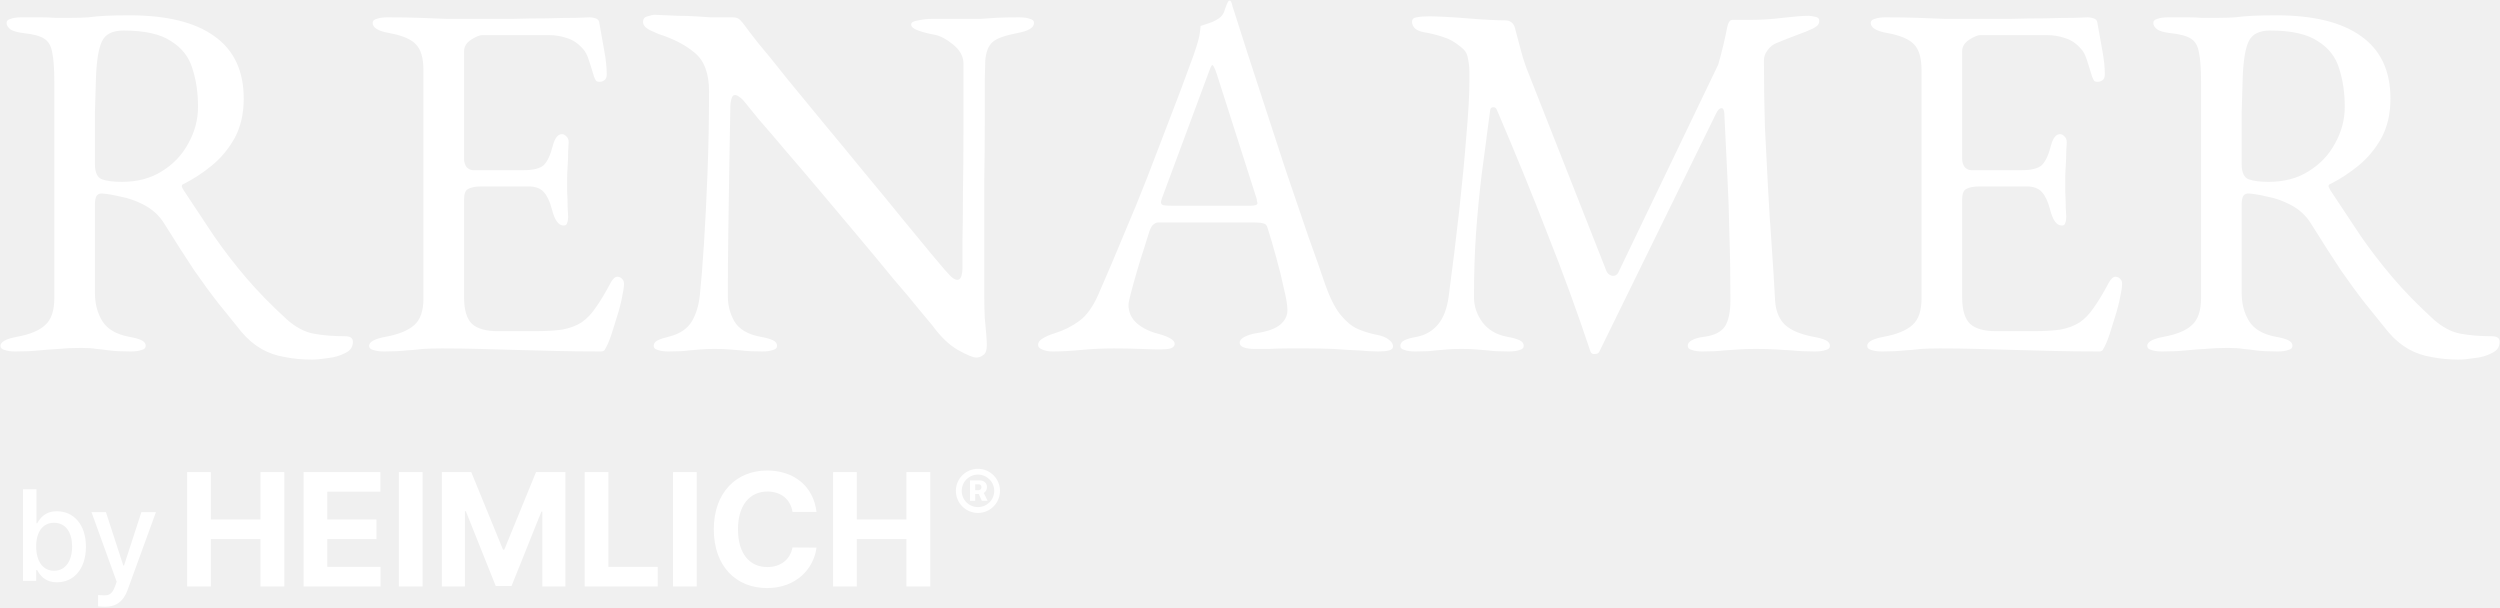
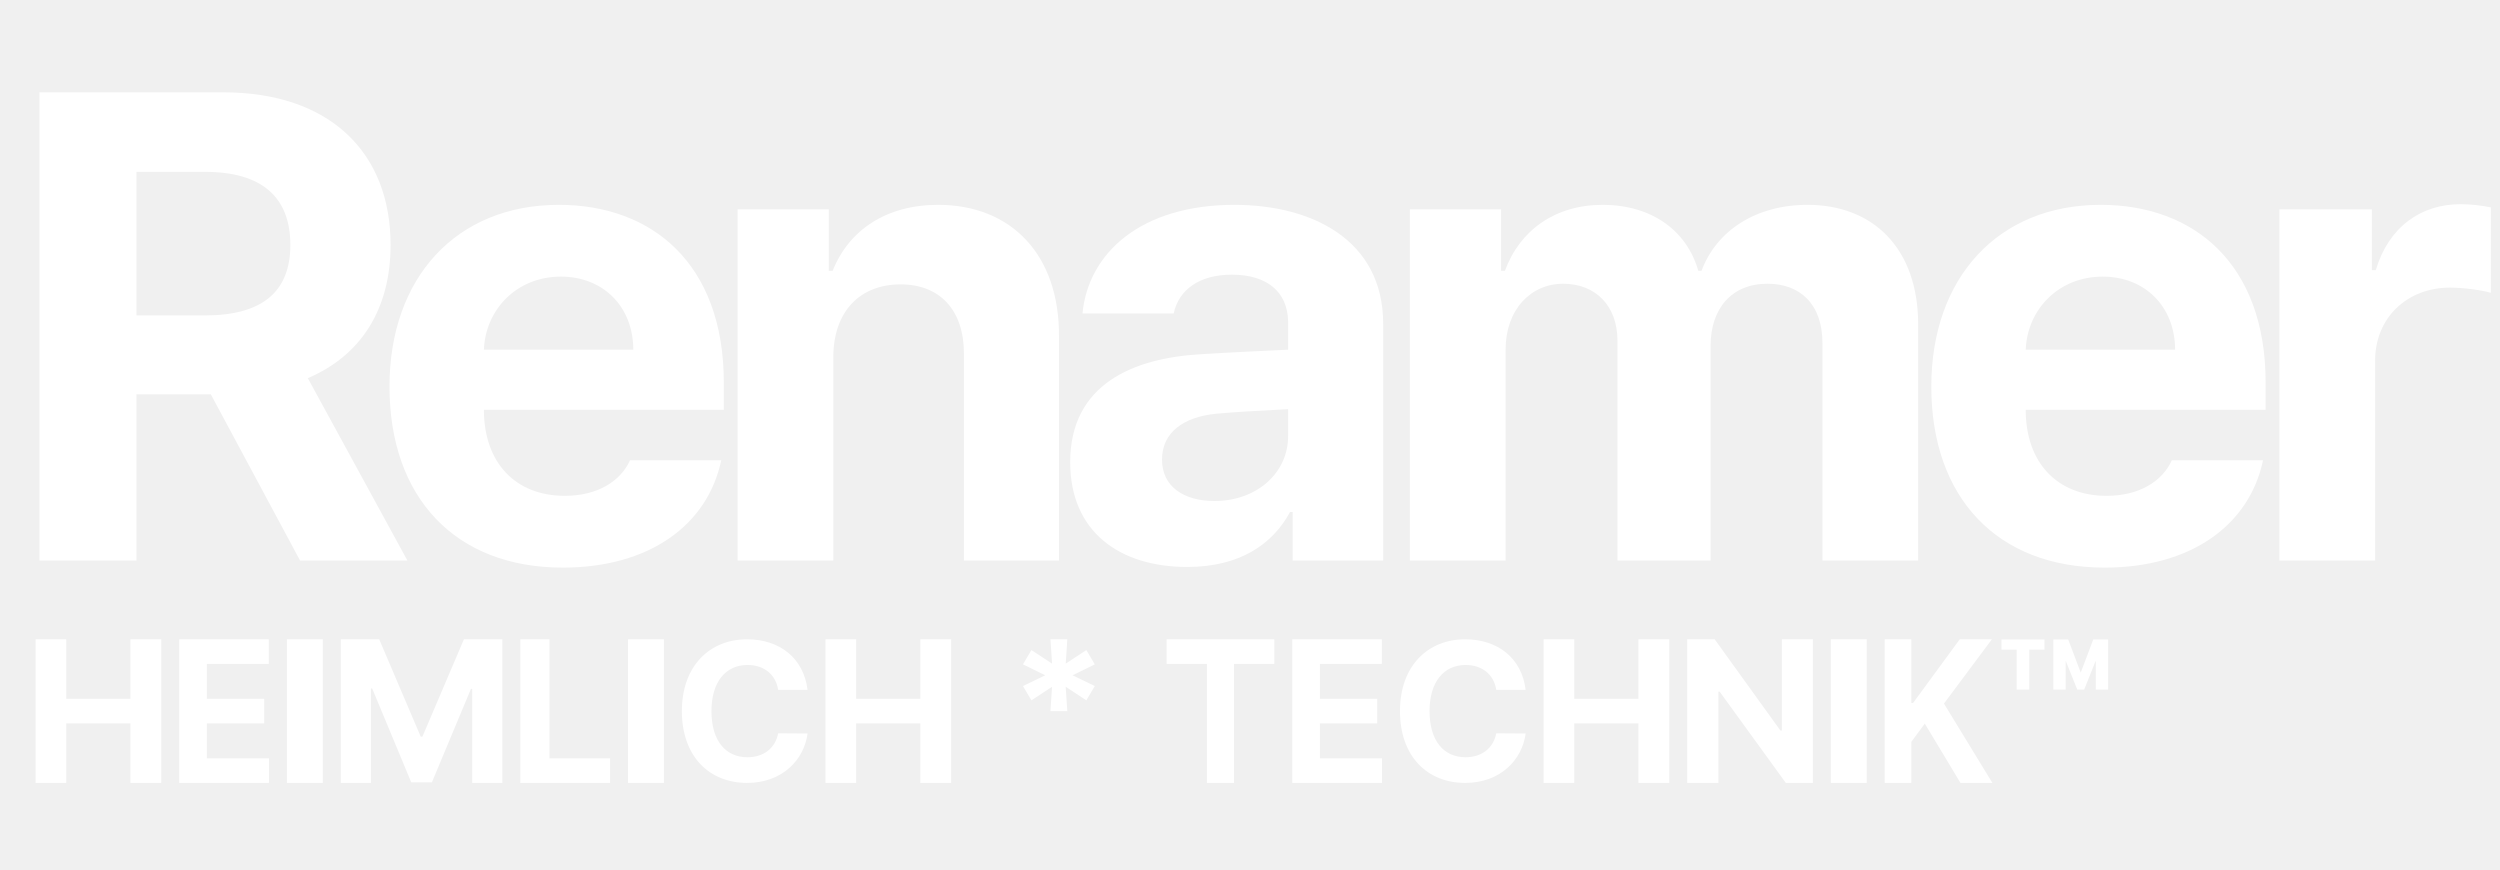
- <svg xmlns="http://www.w3.org/2000/svg" width="2565" height="623" viewBox="0 0 2565 623" fill="none">
-   <g clip-path="url(#clip0_1709_46)">
-     <path d="M995.203 513.798V492.919H1005.44C1009.28 492.919 1012.64 495.399 1012.64 499.799C1012.64 502.598 1011.28 504.638 1009.36 505.798L1013.28 513.798H1007.36L1004.16 506.838H1000.56V513.798H995.203ZM1003.36 526.277C990.883 526.277 980.724 516.117 980.724 503.638C980.724 491.159 990.883 481 1003.36 481C1015.84 481 1026 491.159 1026 503.638C1026 516.117 1015.92 526.277 1003.36 526.277ZM1003.36 520.277C1012.64 520.277 1020.08 512.838 1020.08 503.638C1020.08 494.439 1012.56 486.92 1003.36 486.92C994.163 486.92 986.723 494.439 986.723 503.638C986.723 512.838 994.163 520.277 1003.36 520.277ZM1000.56 502.918H1004C1005.6 502.918 1006.96 501.878 1006.96 499.799C1006.96 497.719 1005.6 496.919 1004.08 496.919H1000.56V502.918Z" fill="white" />
-     <path d="M854.761 601.738V484.361H879.079V532.998H929.986V484.361H954.467V601.738H929.986V553.101H879.079V601.738H854.761Z" fill="white" />
-     <path d="M813.095 525.216C811.149 512.246 801.098 504.302 787.479 504.302C769.159 504.302 757.162 518.406 757.162 543.049C757.162 568.34 769.322 581.797 787.317 581.797C800.774 581.797 810.663 574.339 813.095 561.693L837.738 561.856C834.982 583.58 816.824 603.359 786.993 603.359C755.541 603.359 732.357 581.31 732.357 543.049C732.357 504.788 756.027 482.739 786.993 482.739C814.068 482.739 834.495 498.303 837.738 525.216H813.095Z" fill="white" />
-     <path d="M714.848 484.361V601.738H690.529V484.361H714.848Z" fill="white" />
-     <path d="M599.902 601.738V484.361H624.221V581.635H674.803V601.738H599.902Z" fill="white" />
-     <path d="M453.344 484.361H483.499L516.086 563.963H517.383L549.969 484.361H580.124V601.738H556.454V524.892H555.482L524.84 601.252H508.628L477.987 524.567H477.014V601.738H453.344V484.361Z" fill="white" />
-     <path d="M433.565 484.361V601.738H409.246V484.361H433.565Z" fill="white" />
-     <path d="M311.484 601.738V484.361H390.276V504.464H335.803V532.998H386.223V553.101H335.803V581.635H390.439V601.738H311.484Z" fill="white" />
-     <path d="M192 601.738V484.361H216.319V532.998H267.225V484.361H291.706V601.738H267.225V553.101H216.319V601.738H192Z" fill="white" />
-     <path d="M2522.42 368.941C2512.7 368.941 2503.5 368.073 2494.81 366.336C2486.13 364.947 2478.14 362.168 2470.85 358C2463.55 353.832 2456.78 348.101 2450.53 340.807C2442.19 330.387 2434.2 320.488 2426.56 311.11C2418.92 301.385 2410.76 290.27 2402.07 277.766C2393.74 265.262 2383.49 249.285 2371.33 229.834C2366.12 221.151 2358.66 214.378 2348.93 209.515C2341.29 205.694 2333.65 203.089 2326.01 201.7C2318.71 199.963 2312.64 198.921 2307.77 198.574C2304.99 198.227 2302.91 199.095 2301.52 201.179C2300.48 203.263 2299.96 205.868 2299.96 208.994V300.69C2299.96 311.805 2302.56 321.53 2307.77 329.866C2312.98 337.855 2322.01 343.065 2334.86 345.496C2340.77 346.538 2345.11 347.754 2347.89 349.143C2350.67 350.532 2352.06 352.443 2352.06 354.874C2352.06 356.958 2350.67 358.347 2347.89 359.042C2345.11 360.084 2341.46 360.605 2336.95 360.605C2327.57 360.605 2320.28 360.258 2315.07 359.563C2310.2 358.868 2305.69 358.347 2301.52 358C2297.7 357.305 2292.49 356.958 2285.89 356.958C2277.21 356.958 2269.39 357.305 2262.45 358C2255.85 358.347 2249.07 358.868 2242.13 359.563C2235.53 360.258 2227.54 360.605 2218.16 360.605C2213.65 360.605 2210 360.084 2207.22 359.042C2204.44 358.347 2203.05 356.958 2203.05 354.874C2203.05 350.706 2208.78 347.58 2220.24 345.496C2233.44 343.065 2243 339.07 2248.9 333.513C2255.15 327.956 2258.28 318.751 2258.28 305.9V83.954C2258.28 70.755 2257.58 60.856 2256.19 54.257C2255.15 47.31 2252.37 42.448 2247.86 39.669C2243.69 36.891 2236.57 34.98 2226.5 33.938C2220.59 33.243 2216.25 32.028 2213.47 30.291C2210.69 28.207 2209.3 25.949 2209.3 23.518C2209.3 21.434 2210.69 20.045 2213.47 19.35C2216.25 18.308 2219.9 17.787 2224.41 17.787C2233.79 17.787 2240.74 17.787 2245.25 17.787C2250.12 17.787 2254.63 17.961 2258.8 18.308C2262.97 18.308 2268.52 18.308 2275.47 18.308C2282.07 18.308 2287.97 18.134 2293.18 17.787C2298.39 17.092 2304.13 16.571 2310.38 16.224C2316.98 15.877 2325.31 15.703 2335.39 15.703C2373.59 15.703 2402.59 22.823 2422.39 37.064C2442.54 51.305 2452.61 72.666 2452.61 101.147C2452.61 116.777 2449.48 130.323 2443.23 141.785C2436.98 152.9 2429.17 162.278 2419.79 169.919C2410.41 177.56 2400.86 183.812 2391.13 188.675C2389.74 189.022 2389.05 189.891 2389.05 191.28C2389.4 192.322 2390.09 193.711 2391.13 195.448C2401.9 211.773 2412.15 227.229 2421.87 241.817C2431.94 256.405 2442.89 270.646 2454.69 284.539C2466.5 298.432 2480.57 312.847 2496.9 327.782C2505.93 335.771 2515.13 340.633 2524.51 342.37C2533.89 344.107 2544.65 344.975 2556.81 344.975C2562.02 344.975 2564.63 346.885 2564.63 350.706C2564.63 355.916 2562.02 359.737 2556.81 362.168C2551.6 364.947 2545.7 366.683 2539.1 367.378C2532.5 368.42 2526.94 368.941 2522.42 368.941ZM2327.57 186.591C2343.55 186.591 2357.27 182.944 2368.73 175.65C2380.54 168.356 2389.57 158.804 2395.82 146.995C2402.42 135.186 2405.72 122.682 2405.72 109.483C2405.72 95.242 2403.81 82.217 2399.99 70.408C2396.52 58.599 2389.22 49.221 2378.11 42.274C2367.34 34.98 2351.02 31.333 2329.13 31.333C2318.02 31.333 2310.73 34.98 2307.25 42.274C2303.78 49.221 2301.69 61.725 2301 79.786C2300.65 88.469 2300.31 100.279 2299.96 115.214C2299.96 129.802 2299.96 147.516 2299.96 168.356C2299.96 177.039 2302.39 182.249 2307.25 183.986C2312.11 185.723 2318.89 186.591 2327.57 186.591Z" fill="white" />
-     <path d="M1930.85 360.605C1926.34 360.605 1922.69 360.084 1919.91 359.042C1917.13 358.347 1915.75 356.958 1915.75 354.874C1915.75 350.706 1921.48 347.58 1932.94 345.496C1946.14 343.065 1955.86 339.07 1962.11 333.513C1968.37 327.956 1971.49 318.925 1971.49 306.421V71.971C1971.49 59.467 1968.89 50.61 1963.68 45.4C1958.81 40.19 1949.78 36.37 1936.59 33.938C1930.68 32.896 1926.34 31.507 1923.56 29.77C1920.78 28.033 1919.39 25.95 1919.39 23.518C1919.39 21.434 1920.78 20.045 1923.56 19.35C1926.34 18.308 1929.99 17.787 1934.5 17.787C1947.7 17.787 1958.81 17.961 1967.85 18.308C1977.22 18.655 1986.25 19.003 1994.94 19.35C2003.97 19.35 2014.56 19.35 2026.72 19.35C2038.18 19.35 2050.16 19.35 2062.67 19.35C2075.52 19.003 2087.33 18.829 2098.1 18.829C2109.9 18.482 2119.8 18.308 2127.79 18.308C2136.13 17.961 2140.99 17.787 2142.38 17.787C2144.12 17.787 2146.03 18.134 2148.11 18.829C2150.2 19.524 2151.41 20.739 2151.76 22.476C2153.49 32.201 2155.23 41.927 2156.97 51.652C2158.7 61.03 2159.57 69.192 2159.57 76.139C2159.57 79.265 2158.7 81.349 2156.97 82.391C2155.58 83.433 2154.02 83.954 2152.28 83.954C2150.54 83.954 2149.33 83.607 2148.63 82.912C2147.94 81.87 2147.24 80.481 2146.55 78.744C2144.81 72.84 2143.07 67.282 2141.34 62.072C2139.6 56.515 2137.52 52.52 2135.09 50.089C2130.22 44.532 2124.84 40.885 2118.94 39.148C2113.03 37.064 2106.78 36.022 2100.18 36.022H2031.93C2029.15 36.022 2025.33 37.585 2020.47 40.711C2015.6 43.837 2013.17 47.831 2013.17 52.694V163.146C2013.17 166.272 2014.04 169.051 2015.78 171.482C2017.86 173.566 2020.12 174.608 2022.55 174.608H2074.13C2084.2 174.608 2091.15 172.871 2094.97 169.398C2098.79 165.577 2101.92 158.804 2104.35 149.079C2106.43 141.438 2109.56 137.617 2113.73 137.617C2115.11 137.617 2116.5 138.312 2117.89 139.701C2119.63 141.09 2120.5 143.174 2120.5 145.953C2120.5 147.342 2120.32 150.468 2119.98 155.331C2119.98 160.194 2119.8 165.23 2119.46 170.44C2119.11 175.65 2118.94 179.644 2118.94 182.423C2118.94 185.896 2118.94 190.585 2118.94 196.49C2119.28 202.047 2119.46 207.431 2119.46 212.641C2119.8 217.851 2119.98 221.151 2119.98 222.54C2119.98 224.971 2119.63 227.055 2118.94 228.792C2118.59 230.529 2117.37 231.397 2115.29 231.397C2110.08 231.397 2106.08 225.84 2103.31 214.725C2101.22 206.736 2098.44 200.832 2094.97 197.011C2091.5 193.19 2086.29 191.28 2079.34 191.28H2030.89C2024.98 191.28 2020.47 192.148 2017.34 193.885C2014.56 195.274 2013.17 198.921 2013.17 204.826V304.858C2013.17 318.057 2015.95 327.261 2021.51 332.471C2027.07 337.334 2035.75 339.765 2047.56 339.765H2086.11C2097.23 339.765 2106.43 339.244 2113.73 338.202C2121.37 336.813 2127.97 334.381 2133.52 330.908C2139.08 327.087 2143.94 322.051 2148.11 315.799C2152.63 309.547 2157.66 301.211 2163.22 290.791C2164.26 288.707 2165.48 286.97 2166.87 285.581C2168.26 284.192 2169.82 283.671 2171.56 284.018C2173.29 284.365 2174.68 285.234 2175.72 286.623C2176.77 287.665 2177.29 289.228 2177.29 291.312C2177.29 294.438 2176.42 299.995 2174.68 307.984C2172.95 315.625 2170.69 323.614 2167.91 331.95C2165.48 340.286 2163.22 346.885 2161.14 351.748C2160.09 354.179 2159.05 356.263 2158.01 358C2157.32 359.737 2155.93 360.605 2153.84 360.605C2137.17 360.605 2121.71 360.431 2107.47 360.084C2093.23 359.737 2079.69 359.389 2066.84 359.042C2053.98 358.695 2041.31 358.347 2028.8 358C2016.65 357.653 2003.97 357.479 1990.77 357.479C1983.13 357.479 1976.53 357.653 1970.97 358C1965.41 358.695 1959.68 359.216 1953.78 359.563C1947.87 360.258 1940.23 360.605 1930.85 360.605Z" fill="white" />
-     <path d="M1451.86 360.605C1447.35 360.605 1443.7 360.084 1440.92 359.042C1438.14 358.347 1436.75 356.958 1436.75 354.874C1436.75 352.443 1438.14 350.532 1440.92 349.143C1443.7 347.754 1448.04 346.538 1453.95 345.496C1462.63 343.759 1469.75 339.591 1475.31 332.992C1480.87 326.393 1484.51 317.015 1486.25 304.858C1490.42 273.598 1494.06 243.901 1497.19 215.767C1500.32 187.286 1502.75 161.757 1504.48 139.18C1506.57 116.256 1507.61 97.5 1507.61 82.912C1507.61 80.133 1507.61 77.181 1507.61 74.055C1507.61 70.929 1507.44 68.15 1507.09 65.719C1506.74 62.941 1506.22 60.162 1505.53 57.383C1504.83 54.257 1502.75 51.305 1499.27 48.526C1493.02 43.316 1486.94 39.843 1481.04 38.106C1475.14 36.022 1468.19 34.285 1460.2 32.896C1456.73 32.202 1453.95 30.986 1451.86 29.249C1449.78 27.165 1448.74 24.907 1448.74 22.476C1448.74 19.698 1450.3 18.134 1453.43 17.787C1456.9 17.093 1461.24 16.745 1466.45 16.745C1469.93 16.745 1475.14 16.919 1482.08 17.266C1489.38 17.613 1497.19 18.134 1505.53 18.829C1513.86 19.524 1521.5 20.045 1528.45 20.392C1535.74 20.739 1541.13 20.913 1544.6 20.913C1547.03 20.913 1549.12 21.608 1550.85 22.997C1552.59 24.386 1553.81 26.47 1554.5 29.249C1556.24 35.501 1557.97 42.1 1559.71 49.047C1561.45 55.994 1563.53 62.767 1565.96 69.366L1648.28 278.287C1649.32 280.718 1651.23 282.281 1654.01 282.976C1656.79 283.323 1658.87 282.281 1660.26 279.85L1762.9 66.24C1764.64 60.336 1766.37 53.736 1768.11 46.442C1769.85 39.148 1771.24 32.722 1772.28 27.165C1773.32 22.65 1775.06 20.392 1777.49 20.392H1796.24C1806.66 20.392 1817.61 19.698 1829.07 18.308C1840.88 16.919 1849.73 16.224 1855.64 16.224C1857.38 16.224 1859.63 16.572 1862.41 17.266C1865.19 17.613 1866.58 19.003 1866.58 21.434C1866.58 23.866 1865.54 25.776 1863.45 27.165C1861.72 28.555 1858.24 30.291 1853.03 32.375C1848.52 34.112 1843.48 36.022 1837.92 38.106C1832.37 40.19 1827.16 42.274 1822.29 44.358C1818.82 45.747 1815.87 48.179 1813.44 51.652C1811.01 54.778 1809.79 58.251 1809.79 62.072C1809.79 86.385 1810.14 109.309 1810.83 130.844C1811.87 152.031 1812.92 172.524 1813.96 192.322C1815 211.773 1816.22 231.05 1817.61 250.153C1819 269.256 1820.21 288.707 1821.25 308.505C1821.95 319.272 1825.42 327.608 1831.67 333.513C1837.92 339.07 1847.48 343.065 1860.33 345.496C1866.23 346.538 1870.57 347.754 1873.35 349.143C1876.13 350.532 1877.52 352.443 1877.52 354.874C1877.52 356.958 1876.13 358.347 1873.35 359.042C1870.57 360.084 1866.93 360.605 1862.41 360.605C1853.03 360.605 1845.22 360.258 1838.97 359.563C1833.06 359.216 1827.33 358.868 1821.77 358.521C1816.22 358.174 1809.44 358 1801.45 358C1794.51 358 1788.6 358.174 1783.74 358.521C1779.23 358.868 1774.19 359.216 1768.63 359.563C1763.42 360.258 1756.13 360.605 1746.75 360.605C1742.23 360.605 1738.59 360.084 1735.81 359.042C1733.03 358.347 1731.64 356.958 1731.64 354.874C1731.64 352.443 1733.03 350.532 1735.81 349.143C1738.59 347.406 1742.93 346.191 1748.83 345.496C1758.91 344.107 1765.85 340.633 1769.67 335.076C1773.49 329.171 1775.4 320.141 1775.4 307.984C1775.4 282.976 1775.06 260.399 1774.36 240.254C1774.02 220.109 1773.32 200.311 1772.28 180.86C1771.24 161.062 1770.19 139.527 1769.15 116.256C1768.81 112.435 1767.76 110.699 1766.03 111.046C1764.29 111.046 1762.55 112.783 1760.82 116.256L1640.99 360.605C1640.29 362.342 1638.73 363.21 1636.3 363.21C1633.87 363.557 1632.3 362.515 1631.61 360.084C1618.06 319.446 1603.47 279.503 1587.84 240.254C1572.56 200.658 1555.2 158.11 1535.74 112.609C1535.05 110.872 1533.83 110.004 1532.1 110.004C1530.36 110.004 1529.32 110.872 1528.97 112.609C1525.85 136.922 1522.89 159.325 1520.11 179.818C1517.68 199.963 1515.77 219.935 1514.38 239.733C1512.99 259.531 1512.3 281.239 1512.3 304.858C1512.3 314.236 1515.25 322.919 1521.16 330.908C1527.06 338.549 1535.4 343.412 1546.16 345.496C1552.07 346.538 1556.41 347.754 1559.19 349.143C1561.97 350.532 1563.36 352.443 1563.36 354.874C1563.36 356.958 1561.97 358.347 1559.19 359.042C1556.41 360.084 1552.76 360.605 1548.25 360.605C1538.87 360.605 1531.75 360.258 1526.89 359.563C1522.37 359.216 1518.2 358.868 1514.38 358.521C1510.91 358.174 1505.87 358 1499.27 358C1493.02 358 1488.16 358.174 1484.69 358.521C1481.21 358.868 1477.22 359.216 1472.7 359.563C1468.19 360.258 1461.24 360.605 1451.86 360.605Z" fill="white" />
-     <path d="M1080.19 360.605C1075.68 360.605 1072.03 359.91 1069.25 358.521C1066.47 357.479 1065.08 355.916 1065.08 353.832C1065.08 351.4 1066.47 349.316 1069.25 347.58C1072.38 345.496 1076.72 343.585 1082.28 341.849C1091.31 339.07 1099.64 334.902 1107.28 329.345C1114.92 323.787 1121.52 314.583 1127.08 301.732C1136.81 279.502 1145.66 258.662 1153.65 239.212C1161.99 219.761 1169.8 200.658 1177.1 181.902C1184.39 163.146 1191.86 143.695 1199.5 123.55C1207.49 103.057 1215.82 80.828 1224.51 56.862C1226.24 51.999 1227.81 47.136 1229.2 42.274C1230.59 37.411 1231.45 32.201 1231.8 26.644C1234.93 25.602 1238.05 24.56 1241.18 23.518C1244.31 22.476 1247.43 20.913 1250.56 18.829C1253.68 16.745 1255.77 13.619 1256.81 9.451C1258.2 5.283 1259.42 2.504 1260.46 1.115C1260.8 0.767 1261.15 0.594 1261.5 0.594C1262.19 0.594 1262.71 0.941 1263.06 1.636C1263.76 3.025 1264.28 4.762 1264.62 6.846C1265.32 8.93 1266.01 11.014 1266.71 13.098C1275.04 39.495 1283.73 66.413 1292.76 93.853C1301.79 121.292 1310.47 147.863 1318.81 173.566C1327.49 198.921 1335.31 221.845 1342.25 242.338C1349.55 262.483 1355.28 278.808 1359.45 291.312C1364.31 305.205 1369.52 315.625 1375.08 322.572C1380.63 329.518 1386.37 334.381 1392.27 337.16C1398.52 339.938 1405.12 342.022 1412.07 343.412C1417.97 344.454 1422.31 346.19 1425.09 348.622C1427.87 350.706 1429.26 352.963 1429.26 355.395C1429.26 357.479 1427.87 358.868 1425.09 359.563C1422.31 360.257 1418.67 360.605 1414.15 360.605C1409.29 360.605 1402.69 360.257 1394.35 359.563C1386.02 359.215 1377.16 358.694 1367.78 358C1358.41 357.652 1349.72 357.479 1341.73 357.479C1335.13 357.479 1328.36 357.479 1321.41 357.479C1314.47 357.479 1308.04 357.652 1302.14 358C1296.23 358 1291.2 358 1287.03 358C1282.51 358 1278.87 357.479 1276.09 356.437C1273.31 355.395 1271.92 353.832 1271.92 351.748C1271.92 349.316 1273.66 347.232 1277.13 345.496C1280.6 343.759 1284.6 342.543 1289.11 341.849C1300.57 340.112 1308.74 337.16 1313.6 332.992C1318.46 328.824 1320.89 323.961 1320.89 318.404C1320.89 313.194 1319.68 305.726 1317.25 296.001C1315.16 285.928 1312.56 275.334 1309.43 264.22C1306.31 252.758 1303.35 242.685 1300.57 234.002C1299.88 231.223 1298.49 229.66 1296.41 229.313C1294.67 228.618 1291.37 228.271 1286.51 228.271H1188.04C1186.65 228.271 1185.09 228.965 1183.35 230.355C1181.96 231.397 1180.57 233.828 1179.18 237.649C1178.14 241.122 1176.4 246.679 1173.97 254.321C1171.54 261.615 1169.11 269.43 1166.68 277.766C1164.25 286.102 1162.16 293.569 1160.43 300.169C1158.69 306.768 1157.82 310.936 1157.82 312.673C1157.82 320.314 1160.77 326.74 1166.68 331.95C1172.58 336.812 1179.7 340.286 1188.04 342.37C1199.5 345.496 1205.23 348.969 1205.23 352.79C1205.23 354.874 1203.84 356.437 1201.06 357.479C1198.28 358.173 1194.64 358.521 1190.12 358.521C1185.61 358.521 1179.01 358.347 1170.32 358C1161.64 357.652 1152.44 357.479 1142.71 357.479C1131.25 357.479 1120.13 358 1109.37 359.042C1098.6 360.084 1088.87 360.605 1080.19 360.605ZM1202.1 211.078H1282.86C1287.72 211.078 1290.15 210.209 1290.15 208.473C1290.15 207.778 1289.98 207.083 1289.63 206.389C1289.63 205.347 1289.46 204.305 1289.11 203.263L1248.47 76.139C1246.39 69.887 1244.83 66.761 1243.79 66.761C1243.09 66.761 1241.7 69.713 1239.62 75.618L1192.21 203.263C1191.51 205.347 1191.16 206.736 1191.16 207.431C1191.16 209.167 1192.03 210.209 1193.77 210.557C1195.85 210.904 1198.63 211.078 1202.1 211.078Z" fill="white" />
-     <path d="M1001.52 366.857C998.398 366.857 992.146 364.252 982.768 359.042C973.737 353.832 965.054 345.496 956.718 334.034C955.329 332.297 950.987 327.087 943.693 318.404C936.746 309.721 927.716 298.953 916.601 286.102C905.834 272.903 894.024 258.663 881.173 243.38C868.322 228.097 855.47 212.815 842.619 197.532C829.768 182.249 817.785 168.182 806.67 155.331C795.555 142.132 786.177 131.191 778.536 122.508C771.242 113.477 766.727 107.92 764.99 105.836C762.559 102.71 760.475 100.626 758.738 99.584C757.001 98.195 755.438 97.5 754.049 97.5C752.312 97.5 751.097 98.889 750.402 101.668C749.707 104.099 749.36 106.357 749.36 108.441C749.013 125.46 748.665 145.085 748.318 167.314C747.971 189.543 747.623 212.467 747.276 236.086C746.929 259.705 746.755 282.281 746.755 303.816C746.755 313.194 749.013 321.877 753.528 329.866C758.391 337.855 767.248 343.065 780.099 345.496C786.004 346.538 790.345 347.754 793.124 349.143C795.903 350.532 797.292 352.443 797.292 354.874C797.292 356.958 795.903 358.347 793.124 359.042C790.345 360.084 786.698 360.605 782.183 360.605C772.805 360.605 765.685 360.258 760.822 359.563C756.307 359.216 752.139 358.868 748.318 358.521C744.845 358.174 739.808 358 733.209 358C726.957 358 722.094 358.174 718.621 358.521C715.148 358.868 711.153 359.216 706.638 359.563C702.123 360.258 695.176 360.605 685.798 360.605C681.283 360.605 677.636 360.084 674.857 359.042C672.078 358.347 670.689 356.958 670.689 354.874C670.689 352.443 672.078 350.532 674.857 349.143C677.636 347.754 681.977 346.364 687.882 344.975C697.955 342.196 705.249 337.16 709.764 329.866C714.279 322.225 717.058 313.02 718.1 302.253C719.489 289.054 720.879 271.688 722.268 250.153C723.657 228.271 724.873 203.958 725.915 177.213C726.957 150.121 727.478 122.334 727.478 93.853C727.478 75.445 722.615 62.246 712.89 54.257C703.512 46.269 691.182 39.843 675.899 34.98C674.51 34.285 671.384 32.896 666.521 30.812C662.006 28.381 659.748 25.602 659.748 22.476C659.748 19.35 661.311 17.44 664.437 16.745C667.563 15.703 669.994 15.182 671.731 15.182C681.804 15.53 689.966 15.877 696.218 16.224C702.47 16.224 708.027 16.398 712.89 16.745C717.753 17.093 723.136 17.44 729.041 17.787C734.946 17.787 742.587 17.787 751.965 17.787C755.091 17.787 757.522 18.655 759.259 20.392C760.996 22.129 762.732 24.213 764.469 26.644C765.858 28.728 770.374 34.633 778.015 44.358C786.004 53.736 795.729 65.719 807.191 80.307C819 94.548 831.852 110.178 845.745 127.197C859.638 143.869 873.532 160.715 887.425 177.734C901.318 194.406 914.17 210.036 925.979 224.624C937.788 238.865 947.514 250.674 955.155 260.052C963.144 269.43 967.833 274.987 969.222 276.724C970.611 278.113 972.522 280.197 974.953 282.976C977.732 285.755 980.163 287.144 982.247 287.144C985.373 287.144 987.11 283.497 987.457 276.203C987.457 271.34 987.457 262.136 987.457 248.59C987.804 234.697 987.978 218.025 987.978 198.574C988.325 178.776 988.499 157.415 988.499 134.491C988.499 111.567 988.499 88.122 988.499 64.156C988.152 57.209 984.505 50.958 977.558 45.4C970.611 39.843 964.186 36.543 958.281 35.501C952.376 34.459 946.993 33.07 942.13 31.333C937.267 29.596 934.836 27.512 934.836 25.081C934.836 22.997 937.267 21.608 942.13 20.913C946.993 19.871 951.682 19.35 956.197 19.35C959.67 19.35 962.97 19.35 966.096 19.35C969.569 19.35 972.869 19.35 975.995 19.35C979.468 19.35 982.768 19.35 985.894 19.35C994.23 19.35 1000.83 19.35 1005.69 19.35C1010.55 19.003 1015.76 18.655 1021.32 18.308C1027.23 17.961 1035.39 17.787 1045.81 17.787C1050.32 17.787 1053.97 18.308 1056.75 19.35C1059.53 20.045 1060.92 21.434 1060.92 23.518C1060.92 28.381 1055.19 31.854 1043.73 33.938C1030.87 36.37 1022.36 39.495 1018.2 43.316C1014.03 47.137 1011.6 53.389 1010.9 62.072C1010.9 63.809 1010.73 70.582 1010.38 82.391C1010.38 94.201 1010.38 109.136 1010.38 127.197C1010.38 145.258 1010.21 164.709 1009.86 185.549C1009.86 206.389 1009.86 227.229 1009.86 248.069C1009.86 268.562 1009.86 286.97 1009.86 303.295C1009.86 311.631 1010.03 319.272 1010.38 326.219C1011.08 332.818 1011.6 338.549 1011.94 343.412C1012.29 347.927 1012.47 351.401 1012.47 353.832C1012.47 359.389 1011.25 362.863 1008.82 364.252C1006.73 365.989 1004.3 366.857 1001.52 366.857Z" fill="white" />
-     <path d="M393.802 360.605C389.287 360.605 385.64 360.084 382.861 359.042C380.083 358.347 378.693 356.958 378.693 354.874C378.693 350.706 384.424 347.58 395.886 345.496C409.085 343.065 418.81 339.07 425.062 333.513C431.314 327.956 434.44 318.925 434.44 306.421V71.971C434.44 59.467 431.835 50.61 426.625 45.4C421.763 40.19 412.732 36.37 399.533 33.938C393.629 32.896 389.287 31.507 386.508 29.77C383.73 28.033 382.34 25.95 382.34 23.518C382.34 21.434 383.73 20.045 386.508 19.35C389.287 18.308 392.934 17.787 397.449 17.787C410.648 17.787 421.763 17.961 430.793 18.308C440.171 18.655 449.202 19.003 457.885 19.35C466.916 19.35 477.51 19.35 489.666 19.35C501.128 19.35 513.111 19.35 525.615 19.35C538.467 19.003 550.276 18.829 561.043 18.829C572.853 18.482 582.752 18.308 590.74 18.308C599.076 17.961 603.939 17.787 605.328 17.787C607.065 17.787 608.975 18.134 611.059 18.829C613.143 19.524 614.359 20.739 614.706 22.476C616.443 32.201 618.18 41.927 619.916 51.652C621.653 61.03 622.521 69.192 622.521 76.139C622.521 79.265 621.653 81.349 619.916 82.391C618.527 83.433 616.964 83.954 615.227 83.954C613.491 83.954 612.275 83.607 611.58 82.912C610.886 81.87 610.191 80.481 609.496 78.744C607.76 72.84 606.023 67.282 604.286 62.072C602.55 56.515 600.466 52.52 598.034 50.089C593.172 44.532 587.788 40.885 581.883 39.148C575.979 37.064 569.727 36.022 563.127 36.022H494.876C492.098 36.022 488.277 37.585 483.414 40.711C478.552 43.837 476.12 47.831 476.12 52.694V163.146C476.12 166.272 476.989 169.051 478.725 171.482C480.809 173.566 483.067 174.608 485.498 174.608H537.077C547.15 174.608 554.097 172.871 557.917 169.398C561.738 165.577 564.864 158.804 567.295 149.079C569.379 141.438 572.505 137.617 576.673 137.617C578.063 137.617 579.452 138.312 580.841 139.701C582.578 141.09 583.446 143.174 583.446 145.953C583.446 147.342 583.273 150.468 582.925 155.331C582.925 160.194 582.752 165.23 582.404 170.44C582.057 175.65 581.883 179.644 581.883 182.423C581.883 185.896 581.883 190.585 581.883 196.49C582.231 202.047 582.404 207.431 582.404 212.641C582.752 217.851 582.925 221.151 582.925 222.54C582.925 224.971 582.578 227.055 581.883 228.792C581.536 230.529 580.32 231.397 578.236 231.397C573.026 231.397 569.032 225.84 566.253 214.725C564.169 206.736 561.391 200.832 557.917 197.011C554.444 193.19 549.234 191.28 542.287 191.28H493.834C487.93 191.28 483.414 192.148 480.288 193.885C477.51 195.274 476.12 198.921 476.12 204.826V304.858C476.12 318.057 478.899 327.261 484.456 332.471C490.014 337.334 498.697 339.765 510.506 339.765H549.06C560.175 339.765 569.379 339.244 576.673 338.202C584.315 336.813 590.914 334.381 596.471 330.908C602.029 327.087 606.891 322.051 611.059 315.799C615.575 309.547 620.611 301.211 626.168 290.791C627.21 288.707 628.426 286.97 629.815 285.581C631.205 284.192 632.768 283.671 634.504 284.018C636.241 284.365 637.63 285.234 638.672 286.623C639.714 287.665 640.235 289.228 640.235 291.312C640.235 294.438 639.367 299.995 637.63 307.984C635.894 315.625 633.636 323.614 630.857 331.95C628.426 340.286 626.168 346.885 624.084 351.748C623.042 354.179 622 356.263 620.958 358C620.264 359.737 618.874 360.605 616.79 360.605C600.118 360.605 584.662 360.431 570.421 360.084C556.181 359.737 542.635 359.389 529.783 359.042C516.932 358.695 504.254 358.347 491.75 358C479.594 357.653 466.916 357.479 453.717 357.479C446.076 357.479 439.477 357.653 433.919 358C428.362 358.695 422.631 359.216 416.726 359.563C410.822 360.258 403.18 360.605 393.802 360.605Z" fill="white" />
-     <path d="M319.877 368.941C310.152 368.941 300.947 368.073 292.264 366.336C283.581 364.947 275.592 362.168 268.298 358C261.004 353.832 254.231 348.101 247.979 340.807C239.643 330.387 231.654 320.488 224.013 311.11C216.372 301.385 208.209 290.27 199.526 277.766C191.19 265.262 180.944 249.285 168.787 229.834C163.577 221.151 156.109 214.378 146.384 209.515C138.743 205.694 131.101 203.089 123.46 201.7C116.166 199.963 110.088 198.921 105.225 198.574C102.446 198.227 100.362 199.095 98.973 201.179C97.931 203.263 97.41 205.868 97.41 208.994V300.69C97.41 311.805 100.015 321.53 105.225 329.866C110.435 337.855 119.466 343.065 132.317 345.496C138.222 346.538 142.563 347.754 145.342 349.143C148.121 350.532 149.51 352.443 149.51 354.874C149.51 356.958 148.121 358.347 145.342 359.042C142.563 360.084 138.916 360.605 134.401 360.605C125.023 360.605 117.729 360.258 112.519 359.563C107.656 358.868 103.141 358.347 98.973 358C95.152 357.305 89.942 356.958 83.343 356.958C74.66 356.958 66.845 357.305 59.898 358C53.299 358.347 46.526 358.868 39.579 359.563C32.98 360.258 24.991 360.605 15.613 360.605C11.098 360.605 7.451 360.084 4.672 359.042C1.893 358.347 0.504 356.958 0.504 354.874C0.504 350.706 6.235 347.58 17.697 345.496C30.896 343.065 40.447 339.07 46.352 333.513C52.604 327.956 55.73 318.751 55.73 305.9V83.954C55.73 70.755 55.035 60.856 53.646 54.257C52.604 47.31 49.825 42.448 45.31 39.669C41.142 36.891 34.022 34.98 23.949 33.938C18.044 33.243 13.703 32.028 10.924 30.291C8.145 28.207 6.756 25.949 6.756 23.518C6.756 21.434 8.145 20.045 10.924 19.35C13.703 18.308 17.35 17.787 21.865 17.787C31.243 17.787 38.19 17.787 42.705 17.787C47.568 17.787 52.083 17.961 56.251 18.308C60.419 18.308 65.976 18.308 72.923 18.308C79.522 18.308 85.427 18.134 90.637 17.787C95.847 17.092 101.578 16.571 107.83 16.224C114.429 15.877 122.765 15.703 132.838 15.703C171.045 15.703 200.047 22.823 219.845 37.064C239.99 51.305 250.063 72.666 250.063 101.147C250.063 116.777 246.937 130.323 240.685 141.785C234.433 152.9 226.618 162.278 217.24 169.919C207.862 177.56 198.31 183.812 188.585 188.675C187.196 189.022 186.501 189.891 186.501 191.28C186.848 192.322 187.543 193.711 188.585 195.448C199.352 211.773 209.599 227.229 219.324 241.817C229.397 256.405 240.338 270.646 252.147 284.539C263.956 298.432 278.023 312.847 294.348 327.782C303.379 335.771 312.583 340.633 321.961 342.37C331.339 344.107 342.106 344.975 354.263 344.975C359.473 344.975 362.078 346.885 362.078 350.706C362.078 355.916 359.473 359.737 354.263 362.168C349.053 364.947 343.148 366.683 336.549 367.378C329.95 368.42 324.392 368.941 319.877 368.941ZM125.023 186.591C141 186.591 154.72 182.944 166.182 175.65C177.991 168.356 187.022 158.804 193.274 146.995C199.873 135.186 203.173 122.682 203.173 109.483C203.173 95.242 201.263 82.217 197.442 70.408C193.969 58.599 186.675 49.221 175.56 42.274C164.793 34.98 148.468 31.333 126.586 31.333C115.471 31.333 108.177 34.98 104.704 42.274C101.231 49.221 99.147 61.725 98.452 79.786C98.105 88.469 97.757 100.279 97.41 115.214C97.41 129.802 97.41 147.516 97.41 168.356C97.41 177.039 99.841 182.249 104.704 183.986C109.567 185.723 116.34 186.591 125.023 186.591Z" fill="white" />
-     <path d="M108.036 622.496C105.179 622.496 102.451 622.366 100.633 622.106V610.547C102.191 610.677 104.919 610.807 106.867 610.807C111.153 610.807 114.79 610.417 118.037 601.585L119.726 596.909L93.879 525.474H108.686L126.479 580.154H127.259L145.053 525.474H159.989L130.896 605.352C126.869 616.521 119.596 622.496 108.036 622.496Z" fill="white" />
-     <path d="M23.611 596V501.965H37.379V536.903H38.158C40.756 532.487 45.432 524.564 58.42 524.564C75.435 524.564 88.163 537.942 88.163 560.932C88.163 583.661 75.694 597.429 58.55 597.429C45.691 597.429 40.756 589.636 38.158 584.96H37.119V596H23.611ZM37.119 560.672C37.119 575.479 43.743 585.609 55.433 585.609C67.642 585.609 74.006 574.829 74.006 560.672C74.006 546.774 67.772 536.384 55.433 536.384C43.613 536.384 37.119 545.995 37.119 560.672Z" fill="white" />
-   </g>
-   <defs>
-     <clipPath id="clip0_1709_46">
-       <rect width="2565" height="623" fill="white" />
-     </clipPath>
-   </defs>
+ <svg xmlns="http://www.w3.org/2000/svg" width="1967" height="684" viewBox="0 0 1967 684" fill="none">
+   <path d="M1793.44 441V164.728H1866.2V212.554H1869.25C1879.43 178.465 1904.87 160.657 1935.9 160.657C1943.53 160.657 1953.2 161.675 1959.81 163.201V230.361C1952.69 228.326 1938.45 226.291 1927.76 226.291C1893.67 226.291 1868.74 250.204 1868.74 283.784V441H1793.44Z" fill="white" />
+   <path d="M1655.91 446.597C1571.45 446.597 1519.55 391.647 1519.55 304.136C1519.55 218.659 1571.96 161.166 1652.85 161.166C1725.61 161.166 1782.59 206.957 1782.59 301.083V322.452H1593.83C1593.83 364.173 1618.76 390.121 1657.43 390.121C1682.87 390.121 1701.19 378.928 1708.82 362.138H1780.56C1769.87 413.017 1724.08 446.597 1655.91 446.597ZM1593.83 275.135H1711.36C1711.36 241.555 1687.96 217.642 1654.38 217.642C1619.78 217.642 1595.1 243.335 1593.83 275.135Z" fill="white" />
+   <path d="M1109.3 441V164.728H1181.04V213.062H1184.09C1195.8 181.009 1223.78 161.166 1260.92 161.166C1299.08 161.166 1327.06 181.009 1336.22 213.062H1338.77C1350.47 181.518 1381.5 161.166 1422.21 161.166C1473.6 161.166 1509.21 195.255 1509.21 255.292V441H1433.91V270.047C1433.91 238.502 1415.59 223.238 1390.66 223.238C1362.17 223.238 1345.89 243.081 1345.89 272.082V441H1272.62V268.012C1272.62 240.537 1255.33 223.238 1229.89 223.238C1204.45 223.238 1184.6 243.59 1184.6 275.135V441H1109.3Z" fill="white" />
+   <path d="M842.025 363.664C842.025 302.101 891.887 281.749 944.801 278.696C964.644 277.424 1001.79 275.644 1013.49 275.135V252.748C1012.98 229.853 997.206 216.115 969.223 216.115C943.783 216.115 927.502 227.817 923.432 246.643H851.692C856.271 198.816 897.992 161.166 971.258 161.166C1031.29 161.166 1088.28 188.132 1088.28 254.783V441H1017.05V402.841H1015.01C1001.28 428.28 975.328 446.088 934.116 446.088C881.202 446.088 842.025 418.613 842.025 363.664ZM914.273 361.629C914.273 382.998 931.572 394.191 955.485 394.191C989.574 394.191 1014 371.296 1013.49 342.295V321.943C1002.04 322.452 969.986 324.233 957.012 325.505C931.063 328.049 914.273 340.26 914.273 361.629Z" fill="white" />
+   <path d="M655.646 281.24V441H580.345V164.728H652.084V213.062H655.137C667.856 181.009 697.366 161.166 738.069 161.166C795.562 161.166 833.722 200.343 833.213 264.959V441H758.421V278.188C758.421 244.099 739.596 223.747 708.56 223.747C677.015 223.747 655.646 244.607 655.646 281.24Z" fill="white" />
+   <path d="M442.81 446.597C358.351 446.597 306.454 391.647 306.454 304.136C306.454 218.659 358.859 161.166 439.757 161.166C512.514 161.166 569.498 206.957 569.498 301.083V322.452H380.737C380.737 364.173 405.668 390.121 444.336 390.121C469.775 390.121 488.092 378.928 495.724 362.138H567.463C556.778 413.017 510.987 446.597 442.81 446.597ZM380.737 275.135H498.268C498.268 241.555 474.863 217.642 441.283 217.642C406.686 217.642 382.009 243.335 380.737 275.135Z" fill="white" />
+   <path d="M31.036 441V72.637H175.532C259.482 72.637 307.309 119.954 307.309 192.711C307.309 243.081 284.159 279.714 242.184 297.521L320.537 441H236.078L165.865 310.241H107.354V441H31.036ZM107.354 248.169H161.286C206.568 248.169 228.446 229.344 228.446 192.711C228.446 155.569 206.568 135.218 161.286 135.218H107.354V248.169Z" fill="white" />
+   <path d="M1482.88 616V503H1503.82V553.101H1505.21L1541.93 503H1567.21L1529.51 553.569L1567.62 616H1542.49L1514.43 569.333L1503.82 583.692V616H1482.88Z" fill="white" />
+   <path d="M1468.75 503V616H1440.5V503H1468.75Z" fill="white" />
+   <path d="M1426.38 503V616H1405.09L1353.04 544.204H1352.06V616H1327.5V503H1349.11L1400.84 574.796H1401.98V503H1426.38Z" fill="white" />
+   <path d="M1214.5 616V503H1238.62V549.823H1289.1V503H1313.38V616H1289.1V569.177H1238.62V616H1214.5Z" fill="white" />
+   <path d="M1177.25 542.793C1175.43 530.642 1166 523.2 1153.22 523.2C1136.03 523.2 1124.77 536.414 1124.77 559.5C1124.77 583.194 1136.18 595.8 1153.07 595.8C1165.69 595.8 1174.97 588.813 1177.25 576.966L1200.38 577.118C1197.79 597.47 1180.75 616 1152.76 616C1123.25 616 1101.5 595.344 1101.5 559.5C1101.5 523.656 1123.71 503 1152.76 503C1178.17 503 1197.33 517.581 1200.38 542.793H1177.25Z" fill="white" />
+   <path d="M1016.75 616V503H1087.23V522.354H1038.5V549.823H1083.6V569.177H1038.5V596.646H1087.38V616H1016.75Z" fill="white" />
+   <path d="M917.875 522.354V503H1002.63V522.354H970.897V616H949.603V522.354H917.875Z" fill="white" />
+   <path d="M839.764 559.5H826.486L827.757 540.343L811.514 551.032L804.875 539.787L822.39 531.319L804.875 522.713L811.514 511.468L827.757 522.157L826.486 503H839.764L838.492 522.157L854.736 511.468L861.375 522.713L843.86 531.319L861.375 539.787L854.736 551.032L838.492 540.343L839.764 559.5Z" fill="white" />
+   <path d="M649.5 616V503H673.616V549.823H724.098V503H748.375V616H724.098V569.177H673.616V616H649.5Z" fill="white" />
+   <path d="M612.253 542.793C610.428 530.642 600.997 523.2 588.219 523.2C571.03 523.2 559.774 536.414 559.774 559.5C559.774 583.194 571.182 595.8 588.067 595.8C600.693 595.8 609.972 588.813 612.253 576.966L635.375 577.118C632.789 597.47 615.752 616 587.763 616C558.253 616 536.5 595.344 536.5 559.5C536.5 523.656 558.709 503 587.763 503C613.166 503 632.333 517.581 635.375 542.793H612.253Z" fill="white" />
+   <path d="M522.375 503V616H494.125V503H522.375Z" fill="white" />
+   <path d="M409.375 616V503H432.305V596.646H480V616H409.375Z" fill="white" />
+   <path d="M268.125 503H298.362L331.037 579.634H332.338L365.013 503H395.25V616H371.516V542.019H370.54L339.816 615.532H323.559L292.835 541.707H291.859V616H268.125V503Z" fill="white" />
+   <path d="M254 503V616H225.75V503H254Z" fill="white" />
+   <path d="M141 616V503H211.48V522.354H162.753V549.823H207.854V569.177H162.753V596.646H211.625V616H141Z" fill="white" />
+   <path d="M28 616V503H52.116V549.823H102.598V503H126.875V616H102.598V569.177H52.116V616H28Z" fill="white" />
+   <path d="M1634.39 542.561L1625.28 519.801V542.561H1615.57V503.11H1627.26L1637.12 529.208L1646.98 503.11H1658.66V542.561H1648.95V519.801L1639.85 542.561H1634.39ZM1586.74 542.561V511.152H1574.76V503.11H1608.59V511.152H1596.61V542.561H1586.74Z" fill="white" />
</svg>
